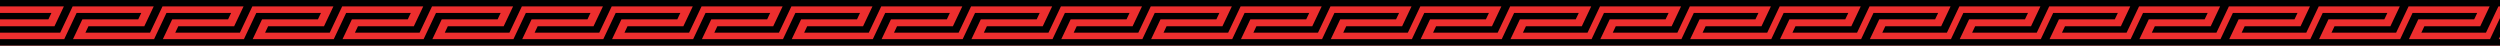
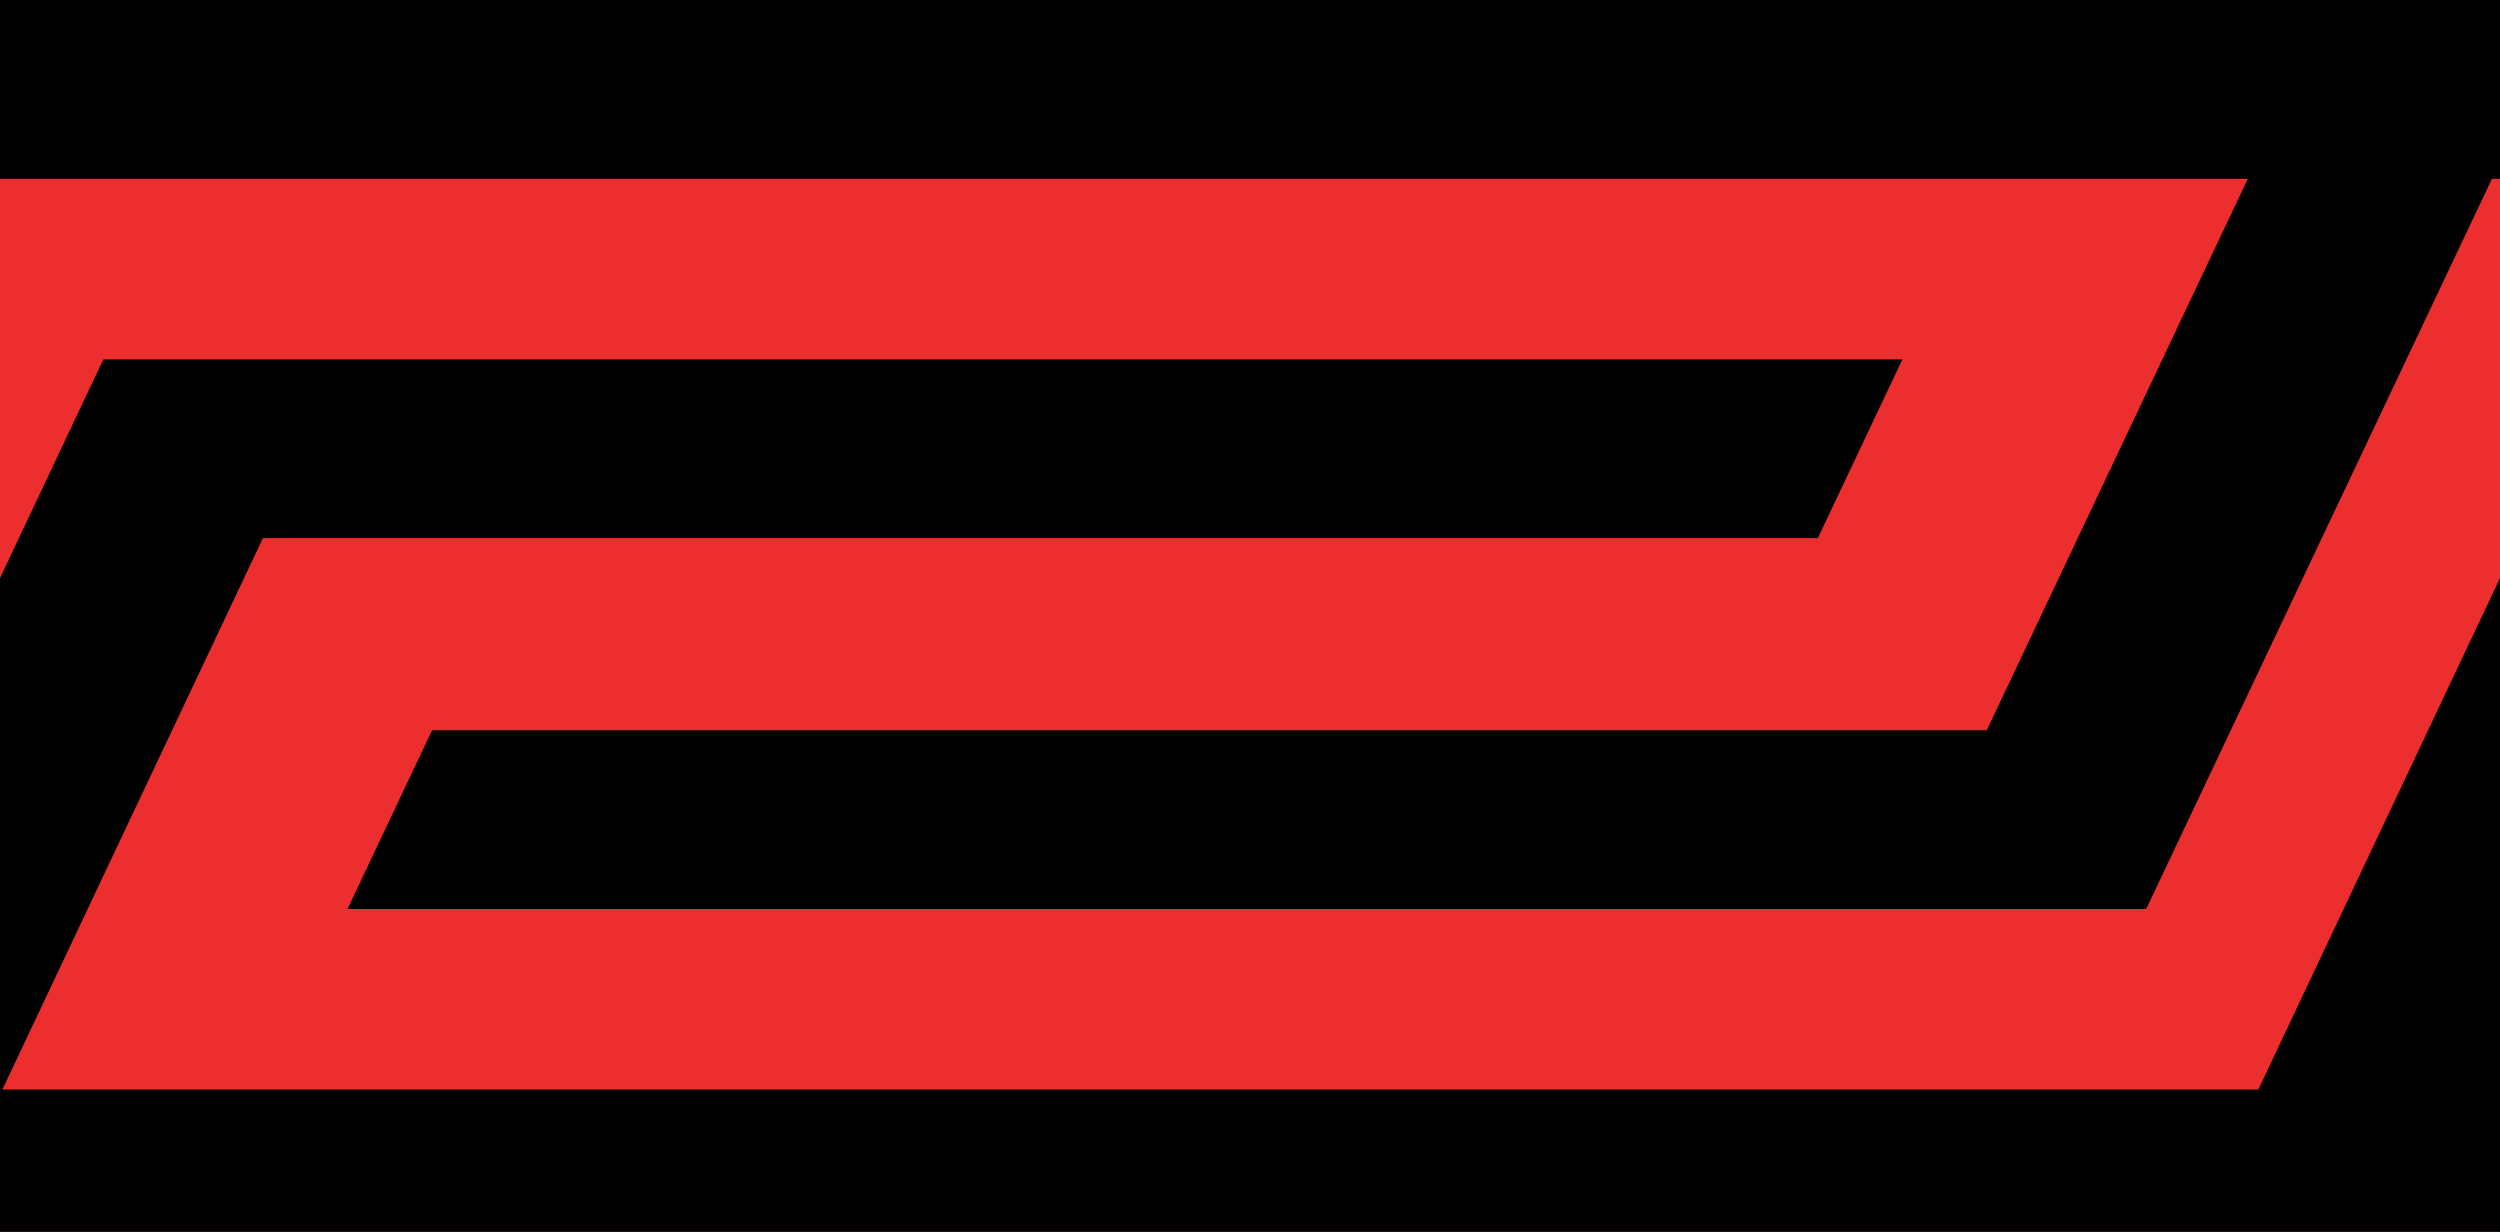
- <svg xmlns="http://www.w3.org/2000/svg" width="1920" height="35" viewBox="0 0 1920 35" fill="none">
-   <rect width="1920" height="34" transform="matrix(1 0 0 -1 0 35)" fill="#ED2E2E" />
-   <path d="M-5.461 0L-7.793 4.934H49.039L41.833 20.156H-1.076L-3.408 25.088H46.234L55.778 4.934H118.039L110.833 20.156H67.924L65.592 25.088H115.234L124.778 4.934H187.039L179.833 20.156H136.924L134.592 25.088H184.234L193.778 4.934H256.039L248.833 20.156H205.924L203.592 25.088H253.234L262.778 4.934H325.039L317.833 20.156H274.924L272.592 25.088H322.234L331.778 4.934H394.039L386.833 20.156H343.924L341.592 25.088H391.234L400.778 4.934H463.039L455.833 20.156H412.924L410.592 25.088H460.234L469.778 4.934H532.039L524.833 20.156H481.924L479.592 25.088H529.234L538.778 4.934H601.039L593.833 20.156H550.924L548.592 25.088H598.234L607.778 4.934H670.039L662.833 20.156H619.924L617.592 25.088H667.234L676.778 4.934H739.039L731.833 20.156H688.924L686.592 25.088H736.234L745.778 4.934H808.039L800.833 20.156H757.924L755.592 25.088H805.234L814.778 4.934H877.039L869.833 20.156H826.924L824.592 25.088H874.234L883.778 4.934H946.039L938.833 20.156H895.924L893.592 25.088H943.234L952.778 4.934H1015.04L1007.83 20.156H964.924L962.592 25.088H1012.23L1021.78 4.934H1084.04L1076.83 20.156H1033.92L1031.59 25.088H1081.23L1090.78 4.934H1153.04L1145.83 20.156H1102.92L1100.59 25.088H1150.23L1159.78 4.934H1222.04L1214.83 20.156H1171.92L1169.59 25.088H1219.23L1228.78 4.934H1291.04L1283.83 20.156H1240.92L1238.59 25.088H1288.23L1297.78 4.934H1360.04L1352.83 20.156H1309.92L1307.59 25.088H1357.23L1366.78 4.934H1429.04L1421.83 20.156H1378.92L1376.59 25.088H1426.23L1435.78 4.934H1498.04L1490.83 20.156H1447.92L1445.59 25.088H1495.23L1504.78 4.934H1567.04L1559.83 20.156H1516.92L1514.59 25.088H1564.23L1573.78 4.934H1636.04L1628.83 20.156H1585.92L1583.59 25.088H1633.23L1642.78 4.934H1705.04L1697.83 20.156H1654.92L1652.59 25.088H1702.23L1711.78 4.934H1774.04L1766.83 20.156H1723.92L1721.59 25.088H1771.23L1780.78 4.934H1843.04L1835.83 20.156H1792.92L1790.59 25.088H1840.23L1849.78 4.934H1912.04L1904.83 20.156H1861.92L1859.59 25.088H1909.23L1918.78 4.934H1981.04L1973.83 20.156H1930.92L1928.59 25.088H1978.23L1987.78 4.934H1994.36L1996.5 0H-5.461Z" fill="black" />
-   <path d="M-5.743 14.852H37.172L39.506 9.92H-10.148L-22 35H1979.99L1982.5 30.072H1919.06L1926.26 14.852H1969.17L1971.51 9.92H1921.85L1912.33 30.072H1850.06L1857.26 14.852H1900.17L1902.51 9.92H1852.85L1843.33 30.072H1781.06L1788.26 14.852H1831.17L1833.51 9.92H1783.85L1774.33 30.072H1712.06L1719.26 14.852H1762.17L1764.51 9.92H1714.85L1705.33 30.072H1643.06L1650.26 14.852H1693.17L1695.51 9.92H1645.85L1636.33 30.072H1574.06L1581.26 14.852H1624.17L1626.51 9.92H1576.85L1567.33 30.072H1505.06L1512.26 14.852H1555.17L1557.51 9.92H1507.85L1498.33 30.072H1436.06L1443.26 14.852H1486.17L1488.51 9.92H1438.85L1429.33 30.072H1367.06L1374.26 14.852H1417.17L1419.51 9.92H1369.85L1360.33 30.072H1298.06L1305.26 14.852H1348.17L1350.51 9.92H1300.85L1291.33 30.072H1229.06L1236.26 14.852H1279.17L1281.51 9.92H1231.85L1222.33 30.072H1160.06L1167.26 14.852H1210.17L1212.51 9.92H1162.85L1153.33 30.072H1091.06L1098.26 14.852H1141.17L1143.51 9.92H1093.85L1084.33 30.072H1022.06L1029.26 14.852H1072.17L1074.51 9.92H1024.85L1015.33 30.072H953.065L960.257 14.852H1003.17L1005.51 9.92H955.852L946.329 30.072H884.065L891.257 14.852H934.172L936.506 9.92H886.852L877.329 30.072H815.065L822.257 14.852H865.172L867.506 9.92H817.852L808.329 30.072H746.065L753.257 14.852H796.172L798.506 9.92H748.852L739.329 30.072H677.065L684.257 14.852H727.172L729.506 9.92H679.852L670.329 30.072H608.065L615.257 14.852H658.172L660.506 9.92H610.852L601.329 30.072H539.065L546.257 14.852H589.172L591.506 9.92H541.852L532.329 30.072H470.065L477.257 14.852H520.172L522.506 9.92H472.852L463.329 30.072H401.065L408.257 14.852H451.172L453.506 9.92H403.852L394.329 30.072H332.065L339.257 14.852H382.172L384.506 9.92H334.852L325.329 30.072H263.065L270.257 14.852H313.172L315.506 9.92H265.852L256.329 30.072H194.065L201.257 14.852H244.172L246.506 9.92H196.852L187.329 30.072H125.065L132.257 14.852H175.172L177.506 9.92H127.852L118.329 30.072H56.065L63.257 14.852H106.172L108.506 9.92H58.852L49.329 30.072H-12.935L-5.743 14.852Z" fill="black" />
+ <svg xmlns="http://www.w3.org/2000/svg" fill="none" viewBox="0 0 69 34">
+   <g clip-path="url(#a)">
+     <path fill="#ED2E2E" d="M-219 34h1942V0H-202.88L-219 34Z" />
+     <path fill="#000" d="m-199.461 0-2.332 4.934h56.832l-7.206 15.222h-42.909l-2.332 4.932h49.642l9.544-20.154h62.261l-7.206 15.222h-42.909l-2.332 4.932h49.642l9.544-20.154H-6.96l-7.206 15.222h-42.909l-2.332 4.932h49.642L-.222 4.934H62.04l-7.206 15.222H11.924l-2.332 4.932h49.642l9.544-20.154h62.261l-7.206 15.222H80.924l-2.332 4.932h49.642l9.544-20.154h62.261l-7.206 15.222h-42.909l-2.332 4.932h49.642l9.544-20.154h62.261l-7.206 15.222h-42.909l-2.332 4.932h49.642l9.544-20.154h62.261l-7.206 15.222h-42.909l-2.332 4.932h49.642l9.544-20.154h62.261l-7.206 15.222h-42.909l-2.332 4.932h49.642l9.544-20.154h62.261l-7.206 15.222h-42.909l-2.332 4.932h49.642l9.544-20.154h62.261l-7.206 15.222h-42.909l-2.332 4.932h49.642l9.544-20.154h62.261l-7.206 15.222h-42.909l-2.332 4.932h49.642l9.544-20.154h62.261l-7.206 15.222h-42.909l-2.332 4.932h49.642l9.544-20.154h62.261l-7.206 15.222h-42.909l-2.332 4.932h49.642l9.544-20.154h62.261l-7.206 15.222h-42.909l-2.332 4.932h49.642l9.544-20.154h62.261l-7.206 15.222h-42.909l-2.332 4.932h49.642l9.544-20.154h62.261l-7.206 15.222h-42.909l-2.332 4.932h49.642l9.544-20.154h62.262l-7.21 15.222h-42.906l-2.332 4.932h49.638l9.55-20.154h62.26l-7.21 15.222h-42.91l-2.33 4.932h49.64l9.55-20.154h62.26l-7.21 15.222h-42.91l-2.33 4.932h49.64l9.55-20.154h62.26l-7.21 15.222h-42.91l-2.33 4.932h49.64l9.55-20.154h62.26l-7.21 15.222h-42.91l-2.33 4.932h49.64l9.55-20.154h62.26l-7.21 15.222h-42.91l-2.33 4.932h49.64l9.55-20.154h62.26l-7.21 15.222h-42.91l-2.33 4.932h49.64l9.55-20.154h62.26l-7.21 15.222h-42.91l-2.33 4.932h49.64l9.55-20.154h62.26l-7.21 15.222h-42.91l-2.33 4.932h49.64l9.55-20.154h62.26l-7.21 15.222h-42.91l-2.33 4.932h49.64l9.55-20.154h62.26l-7.21 15.222h-42.91l-2.33 4.932h49.64l9.55-20.154h62.26l-7.21 15.222h-42.91l-2.33 4.932h49.64l9.55-20.154h6.58L1802.5 0H-199.461Z" />
+     <path fill="#000" d="M-199.743 14.852h42.915l2.334-4.932h-49.654L-216 35h2001.99l2.51-4.928h-63.44l7.2-15.22h42.91l2.34-4.932h-49.66l-9.52 20.152h-62.27l7.2-15.22h42.91l2.34-4.932h-49.66l-9.52 20.152h-62.27l7.2-15.22h42.91l2.34-4.932h-49.66l-9.52 20.152h-62.27l7.2-15.22h42.91l2.34-4.932h-49.66l-9.52 20.152h-62.27l7.2-15.22h42.91l2.34-4.932h-49.66l-9.52 20.152h-62.27l7.2-15.22h42.91l2.34-4.932h-49.66l-9.52 20.152h-62.27l7.2-15.22h42.91l2.34-4.932h-49.66l-9.52 20.152h-62.27l7.2-15.22h42.91l2.34-4.932h-49.66l-9.52 20.152h-62.27l7.2-15.22h42.91l2.34-4.932h-49.66l-9.52 20.152h-62.27l7.2-15.22h42.91l2.34-4.932h-49.66l-9.52 20.152h-62.27l7.2-15.22h42.91l2.34-4.932h-49.66l-9.52 20.152h-62.265l7.192-15.22h42.913l2.34-4.932h-49.658l-9.523 20.152h-62.264l7.192-15.22h42.915l2.333-4.932h-49.653l-9.523 20.152h-62.264l7.192-15.22h42.915l2.333-4.932h-49.653l-9.523 20.152h-62.264l7.192-15.22h42.915l2.334-4.932h-49.654l-9.523 20.152h-62.264l7.192-15.22h42.915l2.334-4.932h-49.654l-9.523 20.152h-62.264l7.192-15.22h42.915l2.334-4.932h-49.654l-9.523 20.152h-62.264l7.192-15.22h42.915l2.334-4.932h-49.654l-9.523 20.152h-62.264l7.192-15.22h42.915l2.334-4.932h-49.654l-9.523 20.152h-62.264l7.192-15.22h42.915l2.334-4.932h-49.654l-9.523 20.152h-62.264l7.192-15.22h42.915l2.334-4.932h-49.654l-9.523 20.152h-62.264l7.192-15.22h42.915l2.334-4.932h-49.654l-9.523 20.152h-62.264l7.192-15.22h42.915l2.334-4.932h-49.654l-9.523 20.152h-62.264l7.192-15.22h42.915l2.334-4.932h-49.654l-9.523 20.152H69.065l7.192-15.22h42.915l2.334-4.932H71.852l-9.523 20.152H.065l7.192-15.22h42.915l2.334-4.932H2.852l-9.523 20.152h-62.264l7.192-15.22h42.915l2.334-4.932h-49.654l-9.523 20.152h-62.264l7.192-15.22h42.915l2.334-4.932h-49.654l-9.523 20.152h-62.264l7.192-15.22Z" />
+   </g>
+   <defs>
+     <clipPath id="a">
+       <path fill="#fff" d="M0 0h69v34H0z" />
+     </clipPath>
+   </defs>
</svg>
